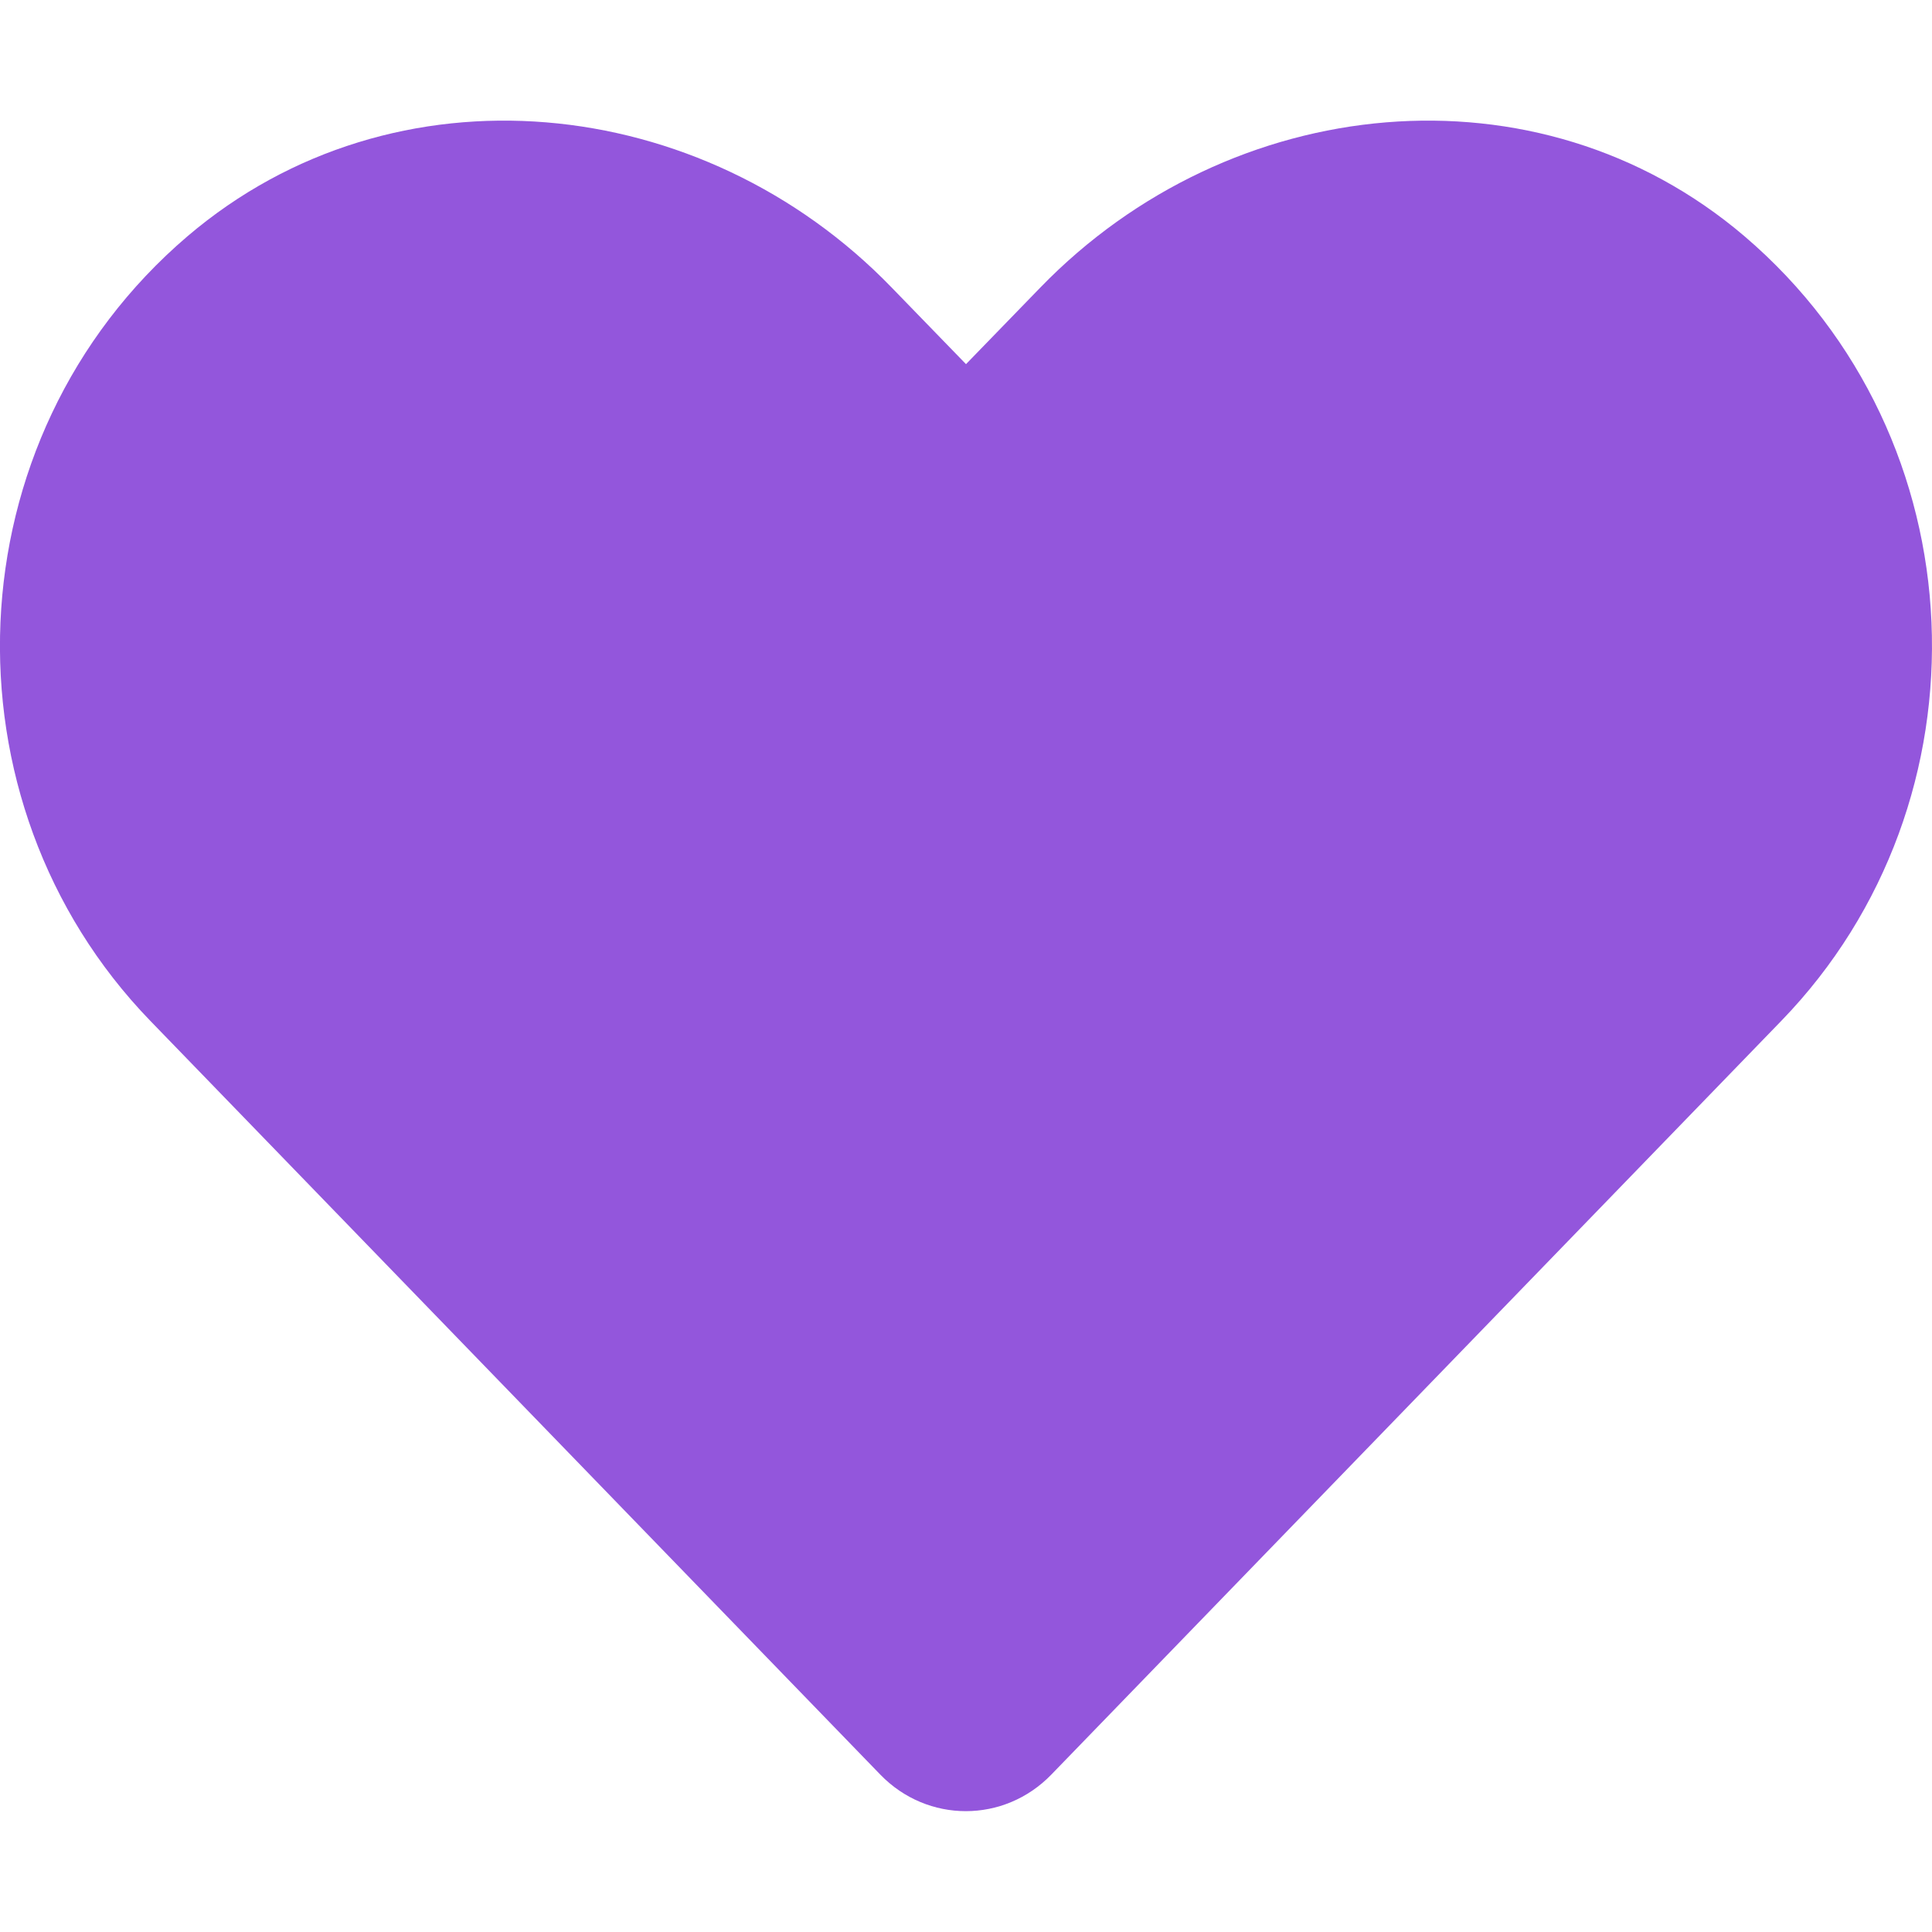
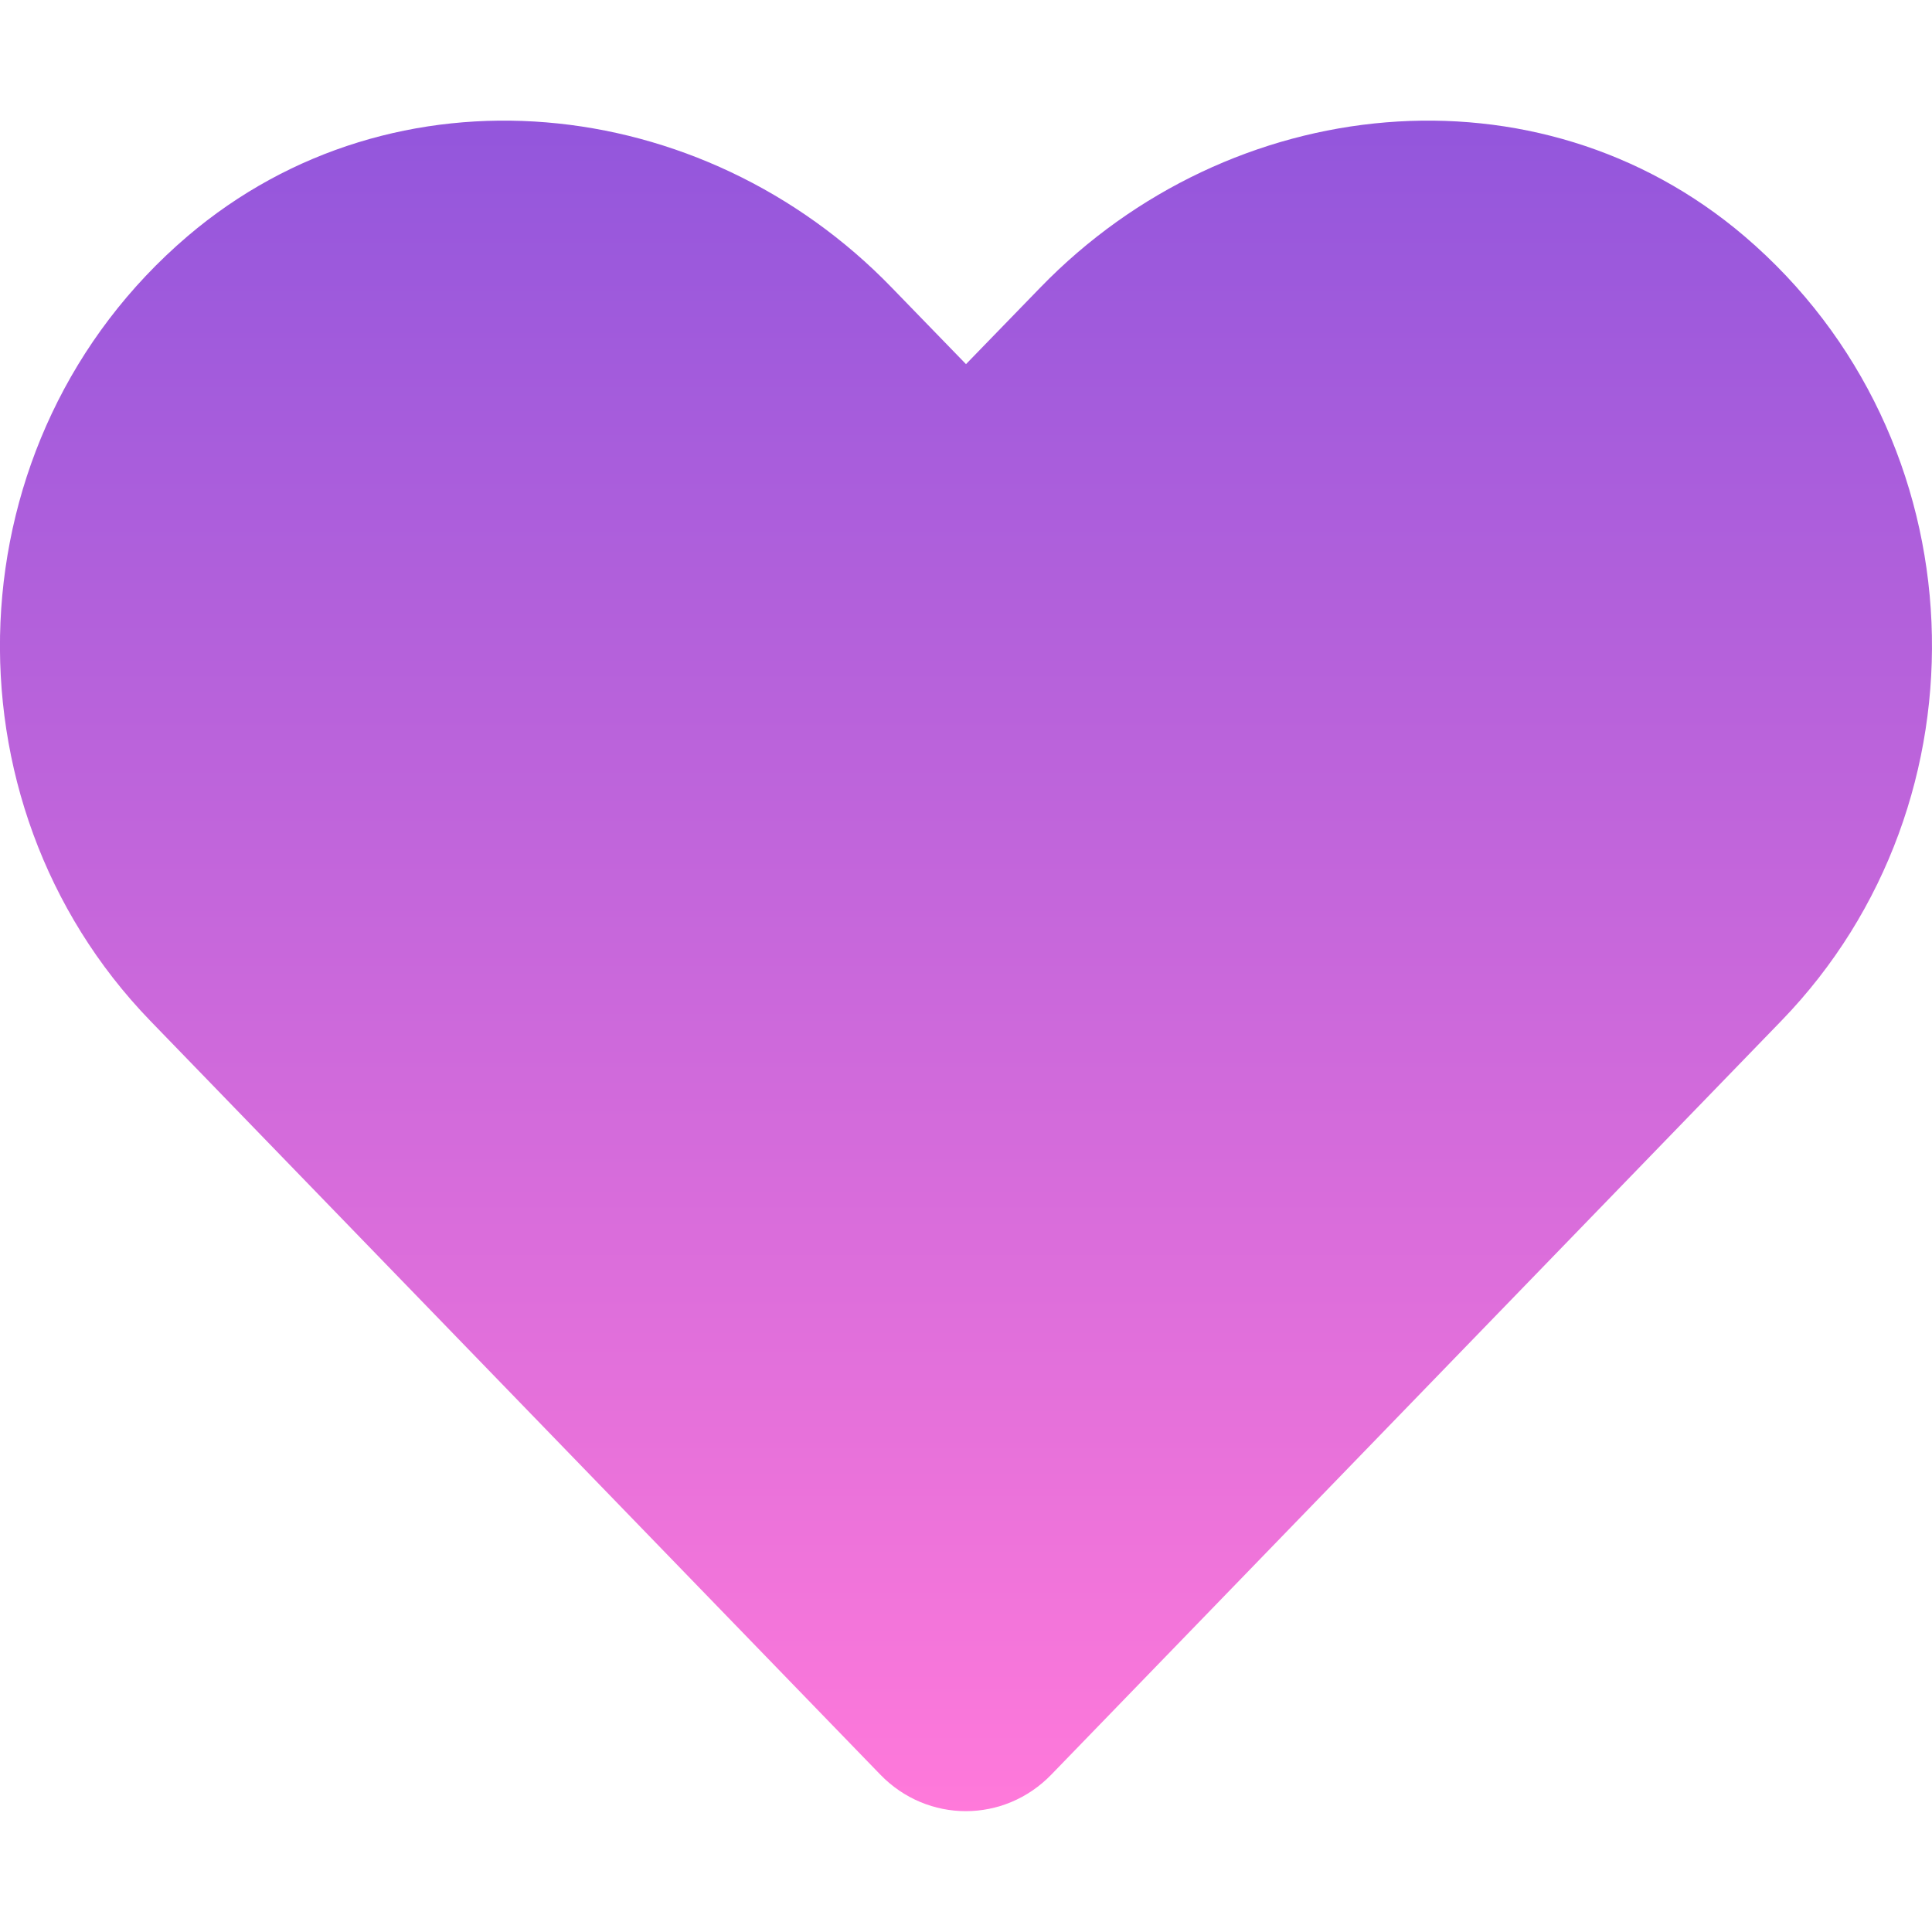
<svg xmlns="http://www.w3.org/2000/svg" aria-hidden="true" focusable="false" data-prefix="fas" data-icon="heart" class="svg-inline--fa fa-heart fa-w-16" role="img" viewBox="0 0 512 512">
-   <path fill="#9356DC" d="M462.3 62.6C407.5 15.9 326 24.3 275.7 76.2L256 96.5l-19.7-20.3C186.1 24.3 104.5 15.9 49.7 62.6c-62.8 53.6-66.1 149.8-9.9 207.9l193.5 199.8c12.5 12.9 32.8 12.9 45.3 0l193.5-199.8c56.3-58.1 53-154.3-9.8-207.9z" />
+   <defs>
+     <linearGradient id="grad2" x1="0%" y1="0%" x2="0%" y2="100%">
+       <stop offset="0%" style="stop-color:#9356DC;stop-opacity:1" />
+       <stop offset="100%" style="stop-color:#FF79DA;stop-opacity:1" />
+     </linearGradient>
+   </defs>
+   <path fill="url(#grad2)" d="M462.3 62.6C407.5 15.9 326 24.3 275.7 76.2L256 96.5l-19.7-20.3C186.1 24.3 104.5 15.9 49.7 62.6c-62.8 53.6-66.1 149.8-9.9 207.9l193.5 199.8c12.5 12.9 32.8 12.9 45.3 0l193.5-199.8c56.3-58.1 53-154.3-9.8-207.9z" />
</svg>
